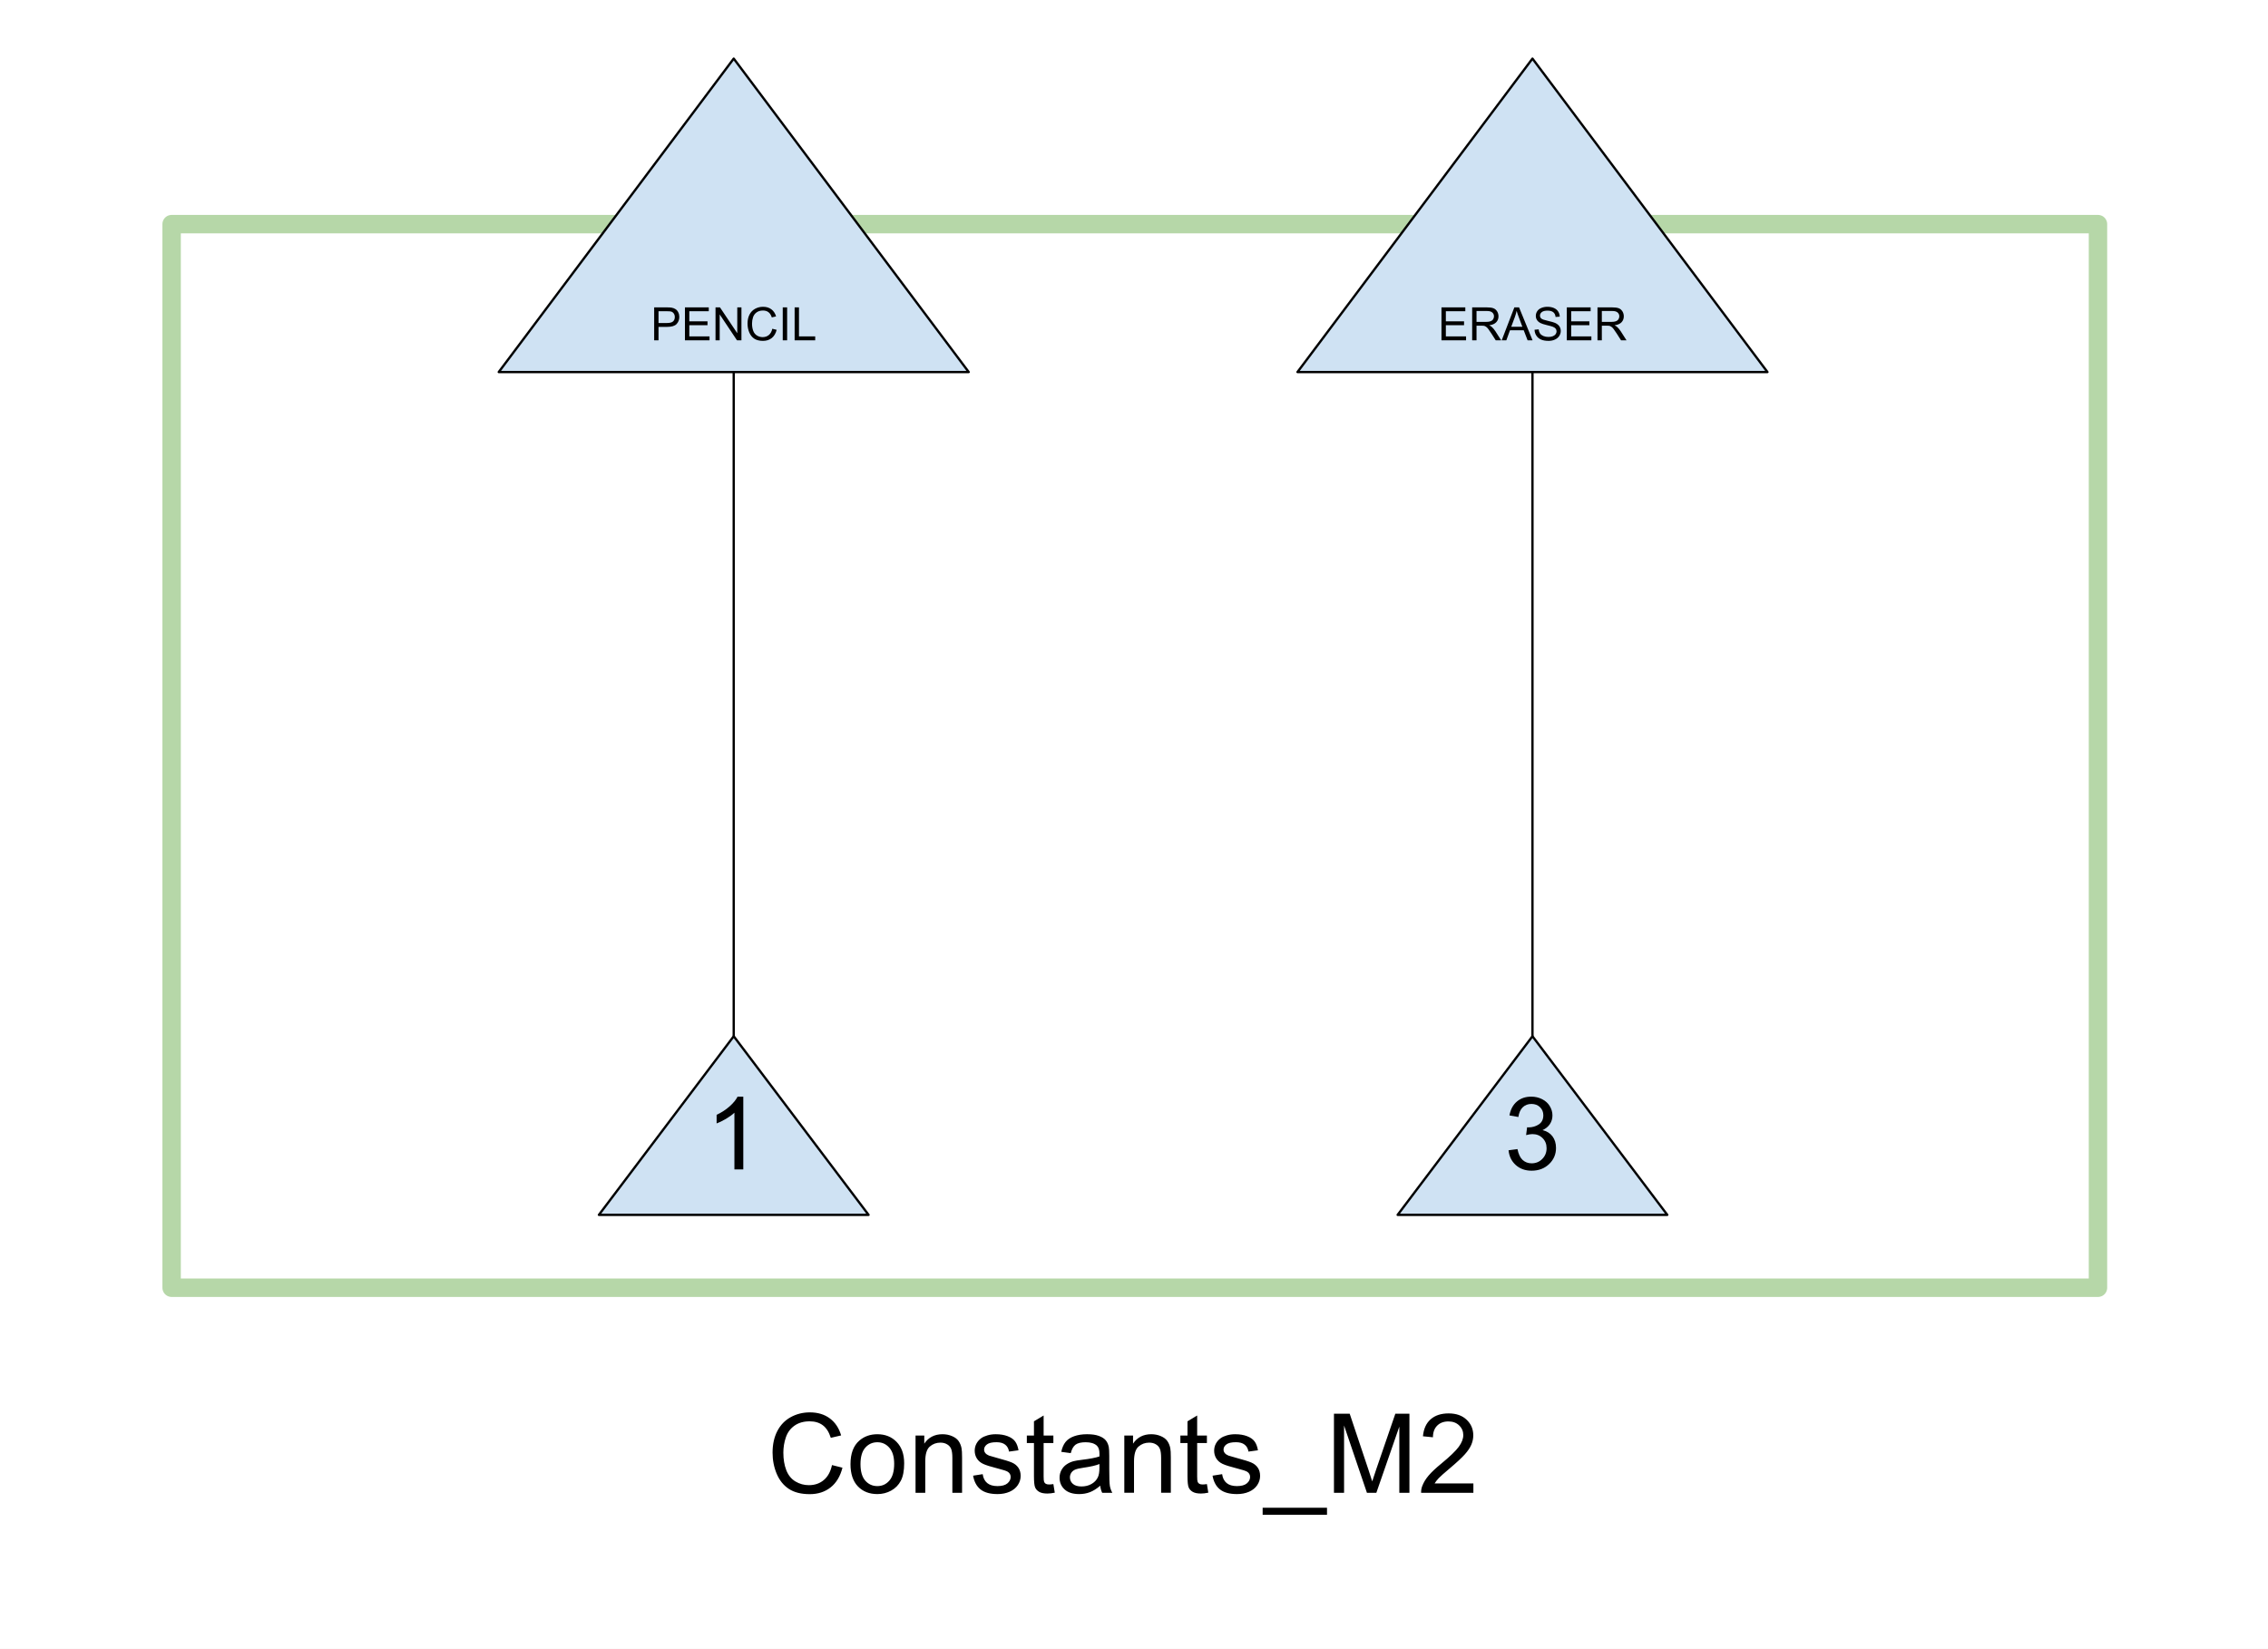
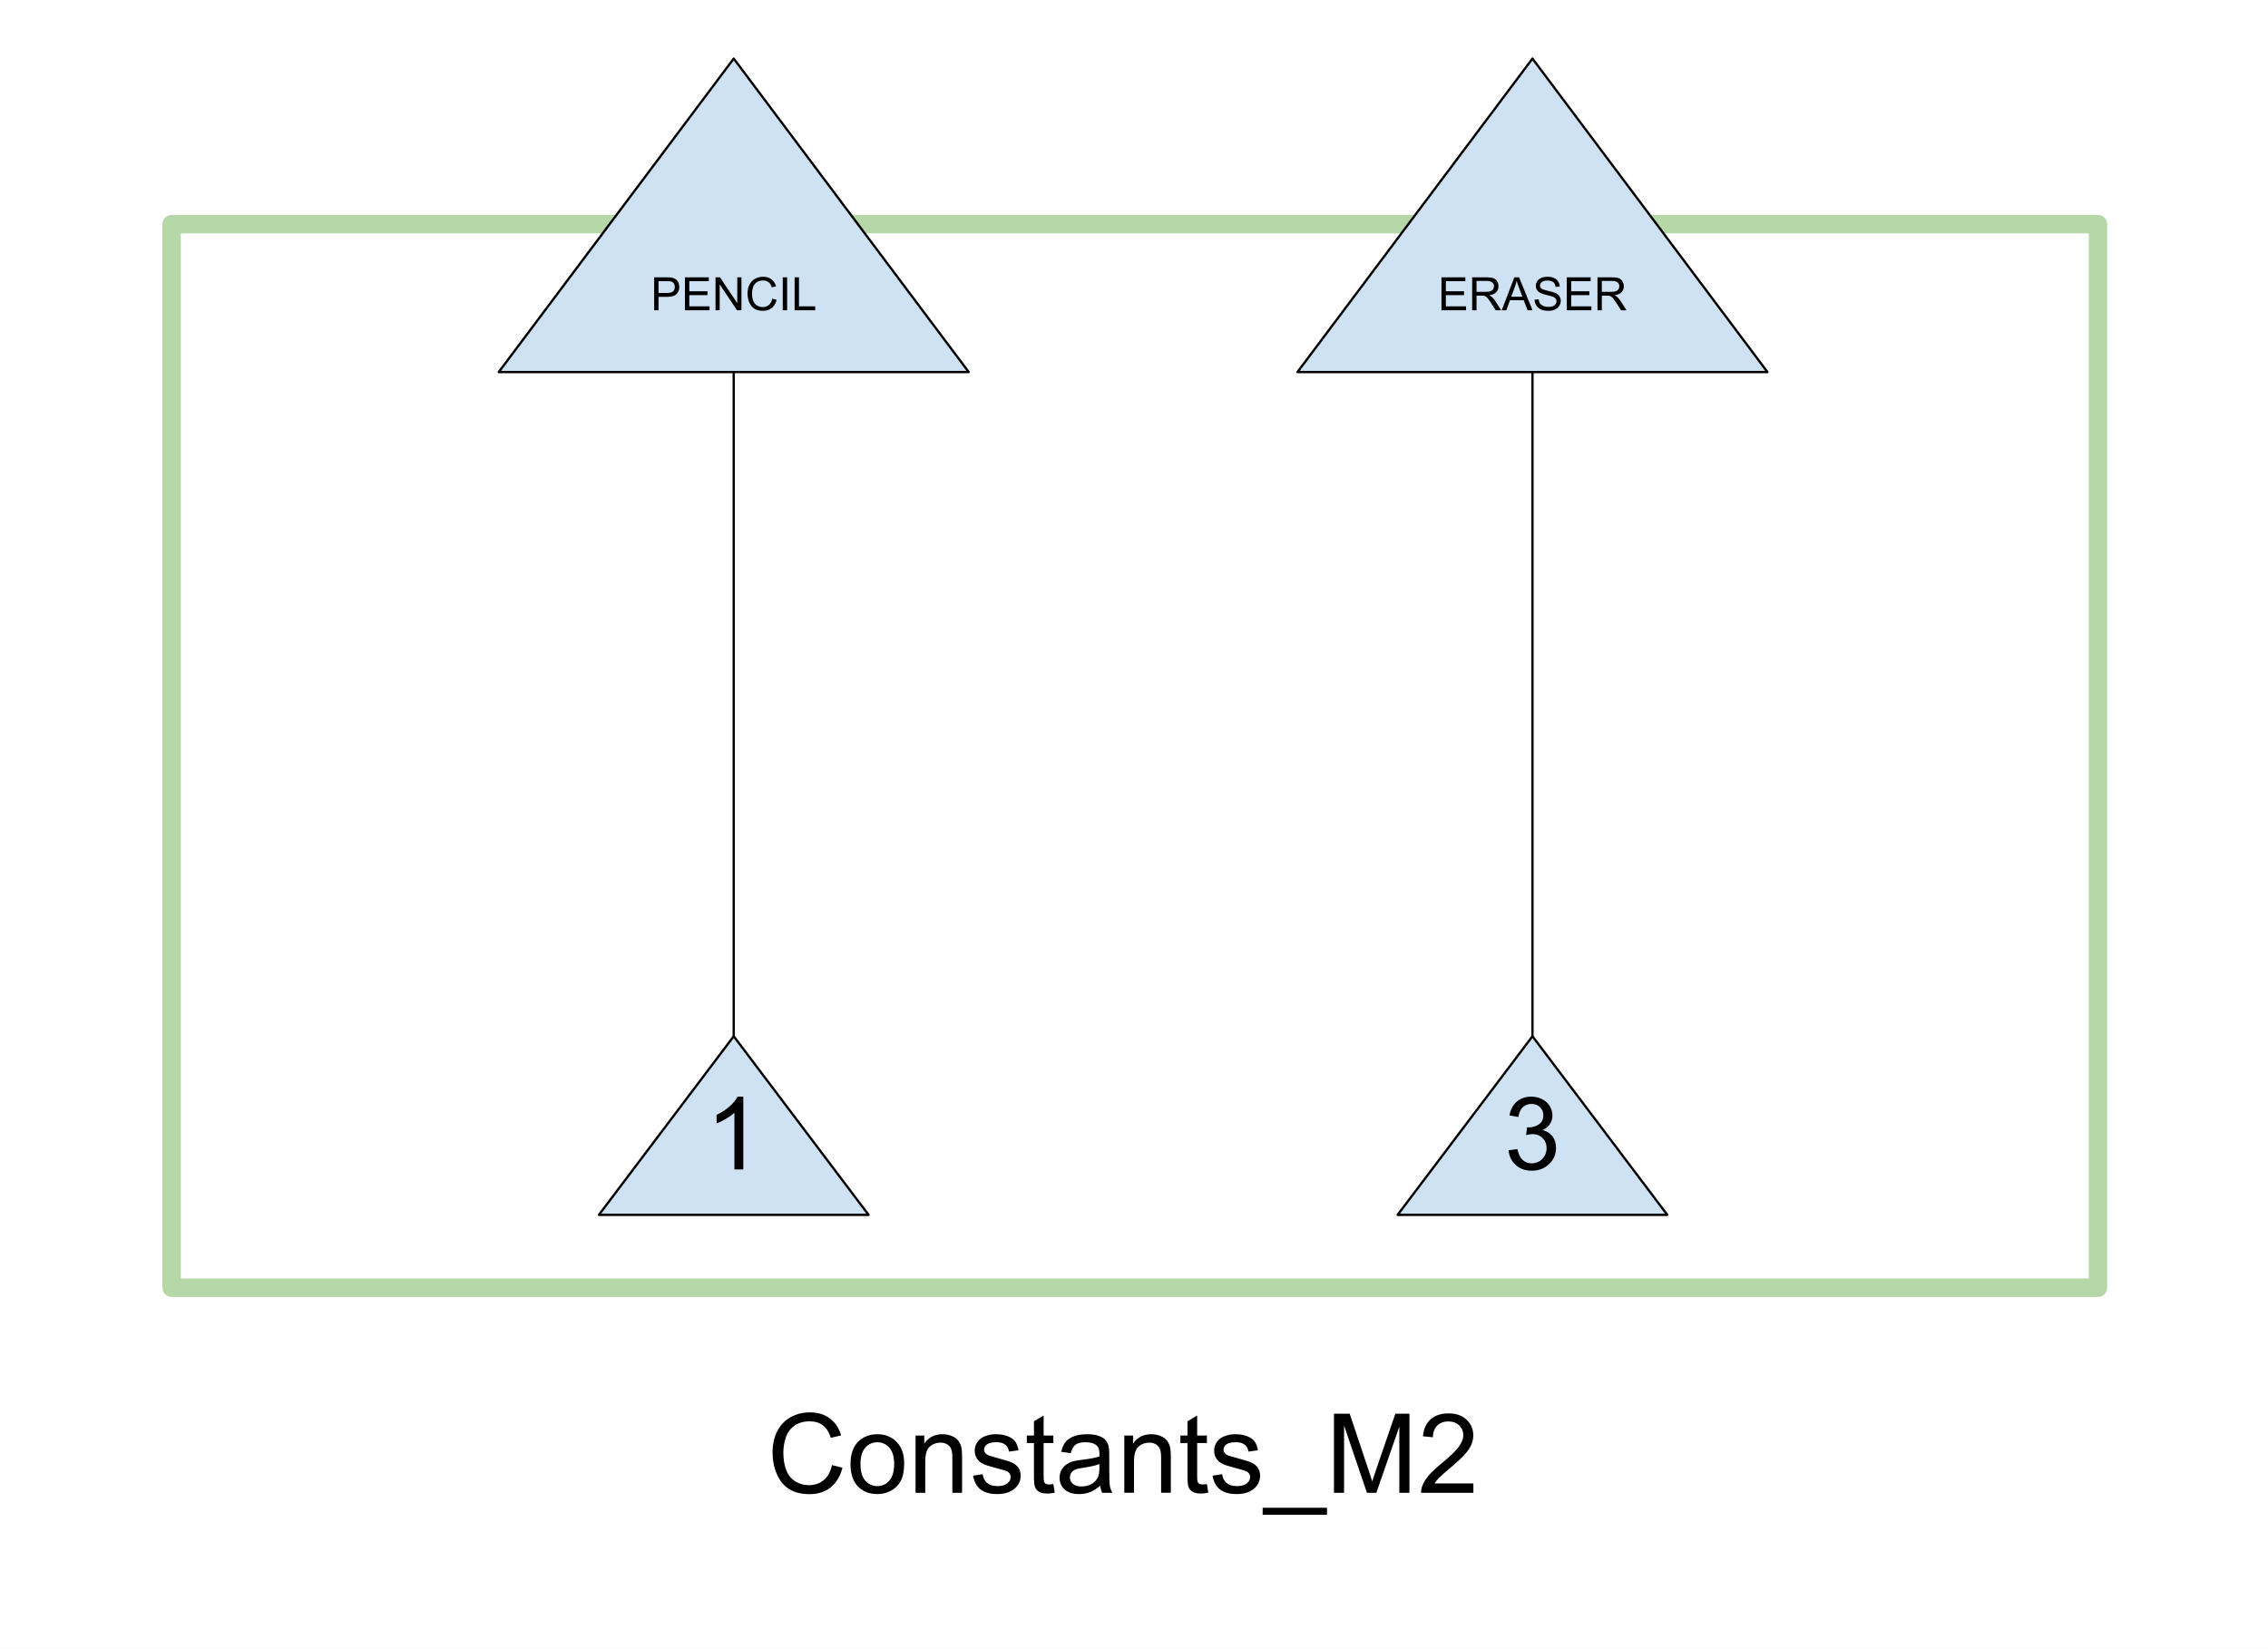
<svg xmlns="http://www.w3.org/2000/svg" version="1.1" viewBox="0.0 0.0 985.677 716.706" fill="none" stroke="none" stroke-linecap="square" stroke-miterlimit="10">
  <clipPath id="p.0">
    <path d="m0 0l985.677 0l0 716.706l-985.677 0l0 -716.706z" clip-rule="nonzero" />
  </clipPath>
  <g clip-path="url(#p.0)">
    <path fill="#ffffff" d="m0 0l985.677 0l0 716.706l-985.677 0z" fill-rule="evenodd" />
    <path fill="#ffffff" d="m74.588 97.42l837.197 0l0 462.331l-837.197 0z" fill-rule="evenodd" />
    <path stroke="#b6d7a8" stroke-width="8.0" stroke-linejoin="round" stroke-linecap="butt" d="m74.588 97.42l837.197 0l0 462.331l-837.197 0z" fill-rule="evenodd" />
    <path fill="#cfe2f3" d="m260.281 528.073l58.598 -77.638l58.598 77.638z" fill-rule="evenodd" />
    <path stroke="#000000" stroke-width="1.0" stroke-linejoin="round" stroke-linecap="butt" d="m260.281 528.073l58.598 -77.638l58.598 77.638z" fill-rule="evenodd" />
    <path fill="#000000" d="m323.035 508.313l-3.859 0l0 -24.641q-1.406 1.328 -3.672 2.672q-2.266 1.328 -4.062 1.984l0 -3.734q3.234 -1.531 5.656 -3.688q2.438 -2.172 3.453 -4.219l2.484 0l0 31.625z" fill-rule="nonzero" />
    <path fill="#cfe2f3" d="m607.415 528.073l58.598 -77.638l58.598 77.638z" fill-rule="evenodd" />
    <path stroke="#000000" stroke-width="1.0" stroke-linejoin="round" stroke-linecap="butt" d="m607.415 528.073l58.598 -77.638l58.598 77.638z" fill-rule="evenodd" />
    <path fill="#000000" d="m655.621 500.001l3.875 -0.516q0.656 3.281 2.25 4.734q1.609 1.453 3.906 1.453q2.734 0 4.609 -1.891q1.891 -1.891 1.891 -4.688q0 -2.656 -1.75 -4.391q-1.734 -1.734 -4.422 -1.734q-1.094 0 -2.734 0.438l0.438 -3.406q0.391 0.047 0.625 0.047q2.469 0 4.438 -1.281q1.984 -1.297 1.984 -3.984q0 -2.125 -1.438 -3.516q-1.438 -1.406 -3.719 -1.406q-2.25 0 -3.766 1.422q-1.5 1.422 -1.922 4.25l-3.875 -0.688q0.703 -3.875 3.219 -6.016q2.516 -2.141 6.25 -2.141q2.578 0 4.75 1.109q2.172 1.109 3.312 3.016q1.156 1.906 1.156 4.062q0 2.031 -1.094 3.719q-1.094 1.672 -3.234 2.656q2.781 0.641 4.328 2.672q1.547 2.031 1.547 5.094q0 4.125 -3.016 7.0q-3.0 2.859 -7.594 2.859q-4.141 0 -6.891 -2.469q-2.734 -2.484 -3.125 -6.406z" fill-rule="nonzero" />
    <path fill="#cfe2f3" d="m216.753 161.719l102.126 -136.252l102.126 136.252z" fill-rule="evenodd" />
    <path stroke="#000000" stroke-width="1.0" stroke-linejoin="round" stroke-linecap="butt" d="m216.753 161.719l102.126 -136.252l102.126 136.252z" fill-rule="evenodd" />
-     <path fill="#000000" d="m284.303 147.919l0 -14.312l5.391 0q1.438 0 2.188 0.125q1.047 0.188 1.766 0.688q0.719 0.484 1.141 1.375q0.438 0.891 0.438 1.953q0 1.828 -1.172 3.094q-1.156 1.25 -4.188 1.25l-3.672 0l0 5.828l-1.891 0zm1.891 -7.516l3.703 0q1.828 0 2.594 -0.672q0.781 -0.688 0.781 -1.938q0 -0.891 -0.453 -1.531q-0.453 -0.641 -1.188 -0.844q-0.484 -0.125 -1.781 -0.125l-3.656 0l0 5.109zm11.48 7.516l0 -14.312l10.359 0l0 1.688l-8.453 0l0 4.375l7.906 0l0 1.688l-7.906 0l0 4.875l8.781 0l0 1.688l-10.688 0zm13.293 0l0 -14.312l1.938 0l7.516 11.234l0 -11.234l1.812 0l0 14.312l-1.938 0l-7.516 -11.25l0 11.25l-1.812 0zm24.678 -5.016l1.891 0.469q-0.594 2.344 -2.141 3.578q-1.547 1.219 -3.797 1.219q-2.312 0 -3.766 -0.938q-1.438 -0.953 -2.203 -2.734q-0.75 -1.797 -0.75 -3.844q0 -2.234 0.844 -3.891q0.859 -1.672 2.438 -2.531q1.578 -0.875 3.469 -0.875q2.156 0 3.609 1.094q1.469 1.094 2.047 3.078l-1.859 0.438q-0.5 -1.562 -1.453 -2.266q-0.938 -0.719 -2.375 -0.719q-1.656 0 -2.766 0.797q-1.109 0.781 -1.562 2.125q-0.438 1.328 -0.438 2.734q0 1.828 0.531 3.203q0.531 1.359 1.656 2.031q1.125 0.672 2.422 0.672q1.594 0 2.703 -0.922q1.109 -0.922 1.5 -2.719zm4.537 5.016l0 -14.312l1.906 0l0 14.312l-1.906 0zm5.166 0l0 -14.312l1.891 0l0 12.625l7.047 0l0 1.688l-8.938 0z" fill-rule="nonzero" />
+     <path fill="#000000" d="m284.303 134.856l0 -14.312l5.391 0q1.438 0 2.188 0.125q1.047 0.188 1.766 0.688q0.719 0.484 1.141 1.375q0.438 0.891 0.438 1.953q0 1.828 -1.172 3.094q-1.156 1.25 -4.188 1.25l-3.672 0l0 5.828l-1.891 0zm1.891 -7.516l3.703 0q1.828 0 2.594 -0.672q0.781 -0.688 0.781 -1.938q0 -0.891 -0.453 -1.531q-0.453 -0.641 -1.188 -0.844q-0.484 -0.125 -1.781 -0.125l-3.656 0l0 5.109zm11.48 7.516l0 -14.312l10.359 0l0 1.688l-8.453 0l0 4.375l7.906 0l0 1.688l-7.906 0l0 4.875l8.781 0l0 1.688l-10.688 0zm13.293 0l0 -14.312l1.938 0l7.516 11.234l0 -11.234l1.812 0l0 14.312l-1.938 0l-7.516 -11.25l0 11.25l-1.812 0zm24.678 -5.016l1.891 0.469q-0.594 2.344 -2.141 3.578q-1.547 1.219 -3.797 1.219q-2.312 0 -3.766 -0.938q-1.438 -0.953 -2.203 -2.734q-0.75 -1.797 -0.75 -3.844q0 -2.234 0.844 -3.891q0.859 -1.672 2.438 -2.531q1.578 -0.875 3.469 -0.875q2.156 0 3.609 1.094q1.469 1.094 2.047 3.078l-1.859 0.438q-0.5 -1.562 -1.453 -2.266q-0.938 -0.719 -2.375 -0.719q-1.656 0 -2.766 0.797q-1.109 0.781 -1.562 2.125q-0.438 1.328 -0.438 2.734q0 1.828 0.531 3.203q0.531 1.359 1.656 2.031q1.125 0.672 2.422 0.672q1.594 0 2.703 -0.922q1.109 -0.922 1.5 -2.719zm4.537 5.016l0 -14.312l1.906 0l0 14.312l-1.906 0zm5.166 0l0 -14.312l1.891 0l0 12.625l7.047 0l0 1.688l-8.938 0z" fill-rule="nonzero" />
    <path fill="#cfe2f3" d="m563.887 161.719l102.126 -136.252l102.126 136.252z" fill-rule="evenodd" />
    <path stroke="#000000" stroke-width="1.0" stroke-linejoin="round" stroke-linecap="butt" d="m563.887 161.719l102.126 -136.252l102.126 136.252z" fill-rule="evenodd" />
-     <path fill="#000000" d="m626.468 147.919l0 -14.312l10.359 0l0 1.688l-8.453 0l0 4.375l7.906 0l0 1.688l-7.906 0l0 4.875l8.781 0l0 1.688l-10.688 0zm13.34 0l0 -14.312l6.344 0q1.906 0 2.906 0.391q1.0 0.375 1.594 1.359q0.594 0.969 0.594 2.156q0 1.516 -0.984 2.562q-0.984 1.047 -3.047 1.328q0.75 0.359 1.141 0.719q0.828 0.75 1.578 1.906l2.484 3.891l-2.375 0l-1.906 -2.984q-0.828 -1.281 -1.359 -1.969q-0.531 -0.688 -0.969 -0.953q-0.422 -0.281 -0.859 -0.391q-0.328 -0.062 -1.047 -0.062l-2.203 0l0 6.359l-1.891 0zm1.891 -8.0l4.078 0q1.297 0 2.016 -0.266q0.734 -0.266 1.109 -0.859q0.391 -0.594 0.391 -1.281q0 -1.016 -0.734 -1.672q-0.734 -0.656 -2.328 -0.656l-4.531 0l0 4.734zm10.943 8.0l5.5 -14.312l2.047 0l5.859 14.312l-2.156 0l-1.672 -4.344l-5.984 0l-1.578 4.344l-2.016 0zm4.141 -5.875l4.844 0l-1.484 -3.969q-0.688 -1.812 -1.016 -2.969q-0.281 1.375 -0.781 2.734l-1.562 4.203zm10.137 1.281l1.781 -0.156q0.125 1.062 0.578 1.75q0.469 0.688 1.438 1.125q0.984 0.422 2.219 0.422q1.078 0 1.906 -0.312q0.828 -0.328 1.234 -0.891q0.406 -0.562 0.406 -1.234q0 -0.672 -0.391 -1.172q-0.391 -0.5 -1.281 -0.844q-0.578 -0.234 -2.562 -0.703q-1.969 -0.469 -2.75 -0.891q-1.031 -0.531 -1.531 -1.328q-0.5 -0.797 -0.5 -1.781q0 -1.094 0.609 -2.031q0.609 -0.938 1.797 -1.422q1.188 -0.5 2.625 -0.5q1.594 0 2.812 0.516q1.219 0.516 1.859 1.516q0.656 0.984 0.703 2.25l-1.812 0.141q-0.141 -1.359 -0.984 -2.047q-0.844 -0.703 -2.5 -0.703q-1.719 0 -2.516 0.641q-0.781 0.625 -0.781 1.5q0 0.781 0.562 1.281q0.547 0.5 2.859 1.016q2.312 0.516 3.172 0.906q1.25 0.578 1.844 1.469q0.594 0.875 0.594 2.031q0 1.141 -0.656 2.156q-0.656 1.016 -1.891 1.578q-1.219 0.562 -2.75 0.562q-1.938 0 -3.25 -0.562q-1.312 -0.578 -2.062 -1.719q-0.75 -1.141 -0.781 -2.562zm14.012 4.594l0 -14.312l10.359 0l0 1.688l-8.453 0l0 4.375l7.906 0l0 1.688l-7.906 0l0 4.875l8.781 0l0 1.688l-10.688 0zm13.34 0l0 -14.312l6.344 0q1.906 0 2.906 0.391q1.0 0.375 1.594 1.359q0.594 0.969 0.594 2.156q0 1.516 -0.984 2.562q-0.984 1.047 -3.047 1.328q0.75 0.359 1.141 0.719q0.828 0.75 1.578 1.906l2.484 3.891l-2.375 0l-1.906 -2.984q-0.828 -1.281 -1.359 -1.969q-0.531 -0.688 -0.969 -0.953q-0.422 -0.281 -0.859 -0.391q-0.328 -0.062 -1.047 -0.062l-2.203 0l0 6.359l-1.891 0zm1.891 -8.0l4.078 0q1.297 0 2.016 -0.266q0.734 -0.266 1.109 -0.859q0.391 -0.594 0.391 -1.281q0 -1.016 -0.734 -1.672q-0.734 -0.656 -2.328 -0.656l-4.531 0l0 4.734z" fill-rule="nonzero" />
+     <path fill="#000000" d="m626.468 134.856l0 -14.312l10.359 0l0 1.688l-8.453 0l0 4.375l7.906 0l0 1.688l-7.906 0l0 4.875l8.781 0l0 1.688l-10.688 0zm13.34 0l0 -14.312l6.344 0q1.906 0 2.906 0.391q1.0 0.375 1.594 1.359q0.594 0.969 0.594 2.156q0 1.516 -0.984 2.562q-0.984 1.047 -3.047 1.328q0.75 0.359 1.141 0.719q0.828 0.75 1.578 1.906l2.484 3.891l-2.375 0l-1.906 -2.984q-0.828 -1.281 -1.359 -1.969q-0.531 -0.688 -0.969 -0.953q-0.422 -0.281 -0.859 -0.391q-0.328 -0.062 -1.047 -0.062l-2.203 0l0 6.359l-1.891 0zm1.891 -8.0l4.078 0q1.297 0 2.016 -0.266q0.734 -0.266 1.109 -0.859q0.391 -0.594 0.391 -1.281q0 -1.016 -0.734 -1.672q-0.734 -0.656 -2.328 -0.656l-4.531 0l0 4.734zm10.943 8.0l5.5 -14.312l2.047 0l5.859 14.312l-2.156 0l-1.672 -4.344l-5.984 0l-1.578 4.344l-2.016 0zm4.141 -5.875l4.844 0l-1.484 -3.969q-0.688 -1.812 -1.016 -2.969q-0.281 1.375 -0.781 2.734l-1.562 4.203zm10.137 1.281l1.781 -0.156q0.125 1.062 0.578 1.75q0.469 0.688 1.438 1.125q0.984 0.422 2.219 0.422q1.078 0 1.906 -0.312q0.828 -0.328 1.234 -0.891q0.406 -0.562 0.406 -1.234q0 -0.672 -0.391 -1.172q-0.391 -0.5 -1.281 -0.844q-0.578 -0.234 -2.562 -0.703q-1.969 -0.469 -2.75 -0.891q-1.031 -0.531 -1.531 -1.328q-0.5 -0.797 -0.5 -1.781q0 -1.094 0.609 -2.031q0.609 -0.938 1.797 -1.422q1.188 -0.5 2.625 -0.5q1.594 0 2.812 0.516q1.219 0.516 1.859 1.516q0.656 0.984 0.703 2.25l-1.812 0.141q-0.141 -1.359 -0.984 -2.047q-0.844 -0.703 -2.5 -0.703q-1.719 0 -2.516 0.641q-0.781 0.625 -0.781 1.5q0 0.781 0.562 1.281q0.547 0.5 2.859 1.016q2.312 0.516 3.172 0.906q1.25 0.578 1.844 1.469q0.594 0.875 0.594 2.031q0 1.141 -0.656 2.156q-0.656 1.016 -1.891 1.578q-1.219 0.562 -2.75 0.562q-1.938 0 -3.25 -0.562q-1.312 -0.578 -2.062 -1.719q-0.75 -1.141 -0.781 -2.562zm14.012 4.594l0 -14.312l10.359 0l0 1.688l-8.453 0l0 4.375l7.906 0l0 1.688l-7.906 0l0 4.875l8.781 0l0 1.688l-10.688 0zm13.34 0l0 -14.312l6.344 0q1.906 0 2.906 0.391q1.0 0.375 1.594 1.359q0.594 0.969 0.594 2.156q0 1.516 -0.984 2.562q-0.984 1.047 -3.047 1.328q0.75 0.359 1.141 0.719q0.828 0.75 1.578 1.906l2.484 3.891l-2.375 0l-1.906 -2.984q-0.828 -1.281 -1.359 -1.969q-0.531 -0.688 -0.969 -0.953q-0.422 -0.281 -0.859 -0.391q-0.328 -0.062 -1.047 -0.062l-2.203 0l0 6.359l-1.891 0zm1.891 -8.0l4.078 0q1.297 0 2.016 -0.266q0.734 -0.266 1.109 -0.859q0.391 -0.594 0.391 -1.281q0 -1.016 -0.734 -1.672q-0.734 -0.656 -2.328 -0.656l-4.531 0l0 4.734z" fill-rule="nonzero" />
    <path fill="#000000" fill-opacity="0.0" d="m318.879 161.719l0 288.724" fill-rule="evenodd" />
    <path stroke="#000000" stroke-width="1.0" stroke-linejoin="round" stroke-linecap="butt" d="m318.879 161.719l0 288.724" fill-rule="evenodd" />
    <path fill="#000000" fill-opacity="0.0" d="m666.013 161.711l0 288.724" fill-rule="evenodd" />
    <path stroke="#000000" stroke-width="1.0" stroke-linejoin="round" stroke-linecap="butt" d="m666.013 161.711l0 288.724" fill-rule="evenodd" />
    <path fill="#000000" fill-opacity="0.0" d="m324.367 593.801l337.638 0l0 77.575l-337.638 0z" fill-rule="evenodd" />
    <path fill="#000000" d="m361.586 636.834l4.547 1.141q-1.422 5.609 -5.141 8.562q-3.719 2.938 -9.078 2.938q-5.562 0 -9.047 -2.266q-3.469 -2.266 -5.297 -6.547q-1.812 -4.297 -1.812 -9.219q0 -5.375 2.047 -9.359q2.062 -4.0 5.844 -6.078q3.781 -2.078 8.328 -2.078q5.156 0 8.672 2.625q3.516 2.625 4.906 7.391l-4.484 1.047q-1.188 -3.75 -3.469 -5.453q-2.266 -1.719 -5.719 -1.719q-3.953 0 -6.625 1.906q-2.656 1.891 -3.734 5.094q-1.078 3.203 -1.078 6.594q0 4.391 1.281 7.656q1.281 3.266 3.969 4.891q2.703 1.609 5.844 1.609q3.812 0 6.453 -2.203q2.656 -2.203 3.594 -6.531zm8.039 -0.406q0 -6.906 3.844 -10.234q3.219 -2.766 7.828 -2.766q5.141 0 8.391 3.359q3.266 3.359 3.266 9.297q0 4.797 -1.453 7.562q-1.438 2.75 -4.188 4.281q-2.75 1.516 -6.016 1.516q-5.219 0 -8.453 -3.344q-3.219 -3.359 -3.219 -9.672zm4.344 0q0 4.781 2.078 7.172q2.094 2.375 5.25 2.375q3.141 0 5.219 -2.391q2.094 -2.391 2.094 -7.297q0 -4.609 -2.094 -6.984q-2.094 -2.391 -5.219 -2.391q-3.156 0 -5.25 2.375q-2.078 2.359 -2.078 7.141zm23.93 12.453l0 -24.891l3.797 0l0 3.531q2.734 -4.094 7.922 -4.094q2.25 0 4.125 0.812q1.891 0.797 2.828 2.109q0.938 1.312 1.312 3.125q0.234 1.172 0.234 4.094l0 15.312l-4.219 0l0 -15.141q0 -2.578 -0.5 -3.859q-0.484 -1.281 -1.734 -2.031q-1.25 -0.766 -2.938 -0.766q-2.703 0 -4.656 1.719q-1.953 1.703 -1.953 6.484l0 13.594l-4.219 0zm25.008 -7.438l4.172 -0.656q0.344 2.516 1.953 3.859q1.609 1.328 4.484 1.328q2.906 0 4.312 -1.188q1.406 -1.188 1.406 -2.781q0 -1.422 -1.234 -2.25q-0.875 -0.562 -4.312 -1.422q-4.641 -1.172 -6.438 -2.031q-1.797 -0.859 -2.719 -2.359q-0.922 -1.516 -0.922 -3.344q0 -1.672 0.75 -3.078q0.766 -1.422 2.078 -2.359q0.984 -0.734 2.688 -1.234q1.703 -0.5 3.641 -0.5q2.938 0 5.141 0.844q2.219 0.844 3.266 2.281q1.062 1.438 1.469 3.859l-4.125 0.562q-0.281 -1.922 -1.641 -3.0q-1.344 -1.078 -3.797 -1.078q-2.906 0 -4.156 0.969q-1.234 0.953 -1.234 2.234q0 0.828 0.516 1.484q0.516 0.672 1.609 1.125q0.641 0.234 3.734 1.078q4.469 1.188 6.234 1.953q1.781 0.766 2.781 2.219q1.016 1.453 1.016 3.609q0 2.109 -1.234 3.969q-1.234 1.859 -3.562 2.891q-2.312 1.016 -5.234 1.016q-4.859 0 -7.406 -2.016q-2.531 -2.016 -3.234 -5.984zm34.891 3.656l0.609 3.734q-1.781 0.375 -3.188 0.375q-2.297 0 -3.562 -0.719q-1.266 -0.734 -1.781 -1.922q-0.516 -1.188 -0.516 -4.984l0 -14.312l-3.094 0l0 -3.281l3.094 0l0 -6.172l4.203 -2.531l0 8.703l4.234 0l0 3.281l-4.234 0l0 14.547q0 1.812 0.219 2.328q0.219 0.516 0.719 0.828q0.516 0.297 1.453 0.297q0.703 0 1.844 -0.172zm20.367 0.703q-2.344 2.0 -4.516 2.828q-2.156 0.812 -4.641 0.812q-4.109 0 -6.312 -2.0q-2.203 -2.016 -2.203 -5.125q0 -1.828 0.828 -3.344q0.844 -1.516 2.188 -2.422q1.344 -0.922 3.031 -1.391q1.25 -0.328 3.75 -0.625q5.109 -0.609 7.531 -1.453q0.016 -0.875 0.016 -1.109q0 -2.578 -1.188 -3.625q-1.625 -1.438 -4.812 -1.438q-2.969 0 -4.391 1.047q-1.422 1.047 -2.094 3.688l-4.125 -0.562q0.562 -2.641 1.844 -4.266q1.297 -1.641 3.734 -2.516q2.438 -0.875 5.641 -0.875q3.188 0 5.172 0.75q2.0 0.75 2.938 1.891q0.938 1.125 1.312 2.859q0.219 1.078 0.219 3.891l0 5.625q0 5.891 0.266 7.453q0.266 1.547 1.062 2.984l-4.406 0q-0.656 -1.312 -0.844 -3.078zm-0.344 -9.422q-2.297 0.938 -6.891 1.594q-2.609 0.375 -3.688 0.844q-1.078 0.469 -1.672 1.375q-0.578 0.906 -0.578 2.0q0 1.688 1.281 2.812q1.281 1.125 3.734 1.125q2.438 0 4.328 -1.062q1.906 -1.062 2.797 -2.922q0.688 -1.422 0.688 -4.219l0 -1.547zm10.805 12.5l0 -24.891l3.797 0l0 3.531q2.734 -4.094 7.922 -4.094q2.25 0 4.125 0.812q1.891 0.797 2.828 2.109q0.938 1.312 1.312 3.125q0.234 1.172 0.234 4.094l0 15.312l-4.219 0l0 -15.141q0 -2.578 -0.5 -3.859q-0.484 -1.281 -1.734 -2.031q-1.25 -0.766 -2.938 -0.766q-2.703 0 -4.656 1.719q-1.953 1.703 -1.953 6.484l0 13.594l-4.219 0zm35.898 -3.781l0.609 3.734q-1.781 0.375 -3.188 0.375q-2.297 0 -3.562 -0.719q-1.266 -0.734 -1.781 -1.922q-0.516 -1.188 -0.516 -4.984l0 -14.312l-3.094 0l0 -3.281l3.094 0l0 -6.172l4.203 -2.531l0 8.703l4.234 0l0 3.281l-4.234 0l0 14.547q0 1.812 0.219 2.328q0.219 0.516 0.719 0.828q0.516 0.297 1.453 0.297q0.703 0 1.844 -0.172zm2.445 -3.656l4.172 -0.656q0.344 2.516 1.953 3.859q1.609 1.328 4.484 1.328q2.906 0 4.312 -1.188q1.406 -1.188 1.406 -2.781q0 -1.422 -1.234 -2.25q-0.875 -0.562 -4.312 -1.422q-4.641 -1.172 -6.438 -2.031q-1.797 -0.859 -2.719 -2.359q-0.922 -1.516 -0.922 -3.344q0 -1.672 0.75 -3.078q0.766 -1.422 2.078 -2.359q0.984 -0.734 2.688 -1.234q1.703 -0.5 3.641 -0.5q2.938 0 5.141 0.844q2.219 0.844 3.266 2.281q1.062 1.438 1.469 3.859l-4.125 0.562q-0.281 -1.922 -1.641 -3.0q-1.344 -1.078 -3.797 -1.078q-2.906 0 -4.156 0.969q-1.234 0.953 -1.234 2.234q0 0.828 0.516 1.484q0.516 0.672 1.609 1.125q0.641 0.234 3.734 1.078q4.469 1.188 6.234 1.953q1.781 0.766 2.781 2.219q1.016 1.453 1.016 3.609q0 2.109 -1.234 3.969q-1.234 1.859 -3.562 2.891q-2.312 1.016 -5.234 1.016q-4.859 0 -7.406 -2.016q-2.531 -2.016 -3.234 -5.984zm21.781 16.984l0 -3.047l27.969 0l0 3.047l-27.969 0zm30.992 -9.547l0 -34.359l6.844 0l8.141 24.328q1.125 3.391 1.641 5.078q0.578 -1.875 1.828 -5.5l8.219 -23.906l6.125 0l0 34.359l-4.391 0l0 -28.766l-9.984 28.766l-4.094 0l-9.938 -29.25l0 29.25l-4.391 0zm60.594 -4.062l0 4.062l-22.719 0q-0.047 -1.531 0.5 -2.938q0.859 -2.312 2.766 -4.562q1.922 -2.25 5.531 -5.203q5.594 -4.594 7.562 -7.281q1.969 -2.688 1.969 -5.078q0 -2.5 -1.797 -4.219q-1.781 -1.734 -4.672 -1.734q-3.047 0 -4.875 1.828q-1.828 1.828 -1.844 5.062l-4.344 -0.438q0.453 -4.859 3.359 -7.391q2.906 -2.547 7.797 -2.547q4.953 0 7.828 2.75q2.891 2.734 2.891 6.781q0 2.062 -0.844 4.062q-0.844 1.984 -2.812 4.188q-1.953 2.203 -6.5 6.047q-3.797 3.188 -4.875 4.328q-1.078 1.141 -1.781 2.281l16.859 0z" fill-rule="nonzero" />
  </g>
</svg>
